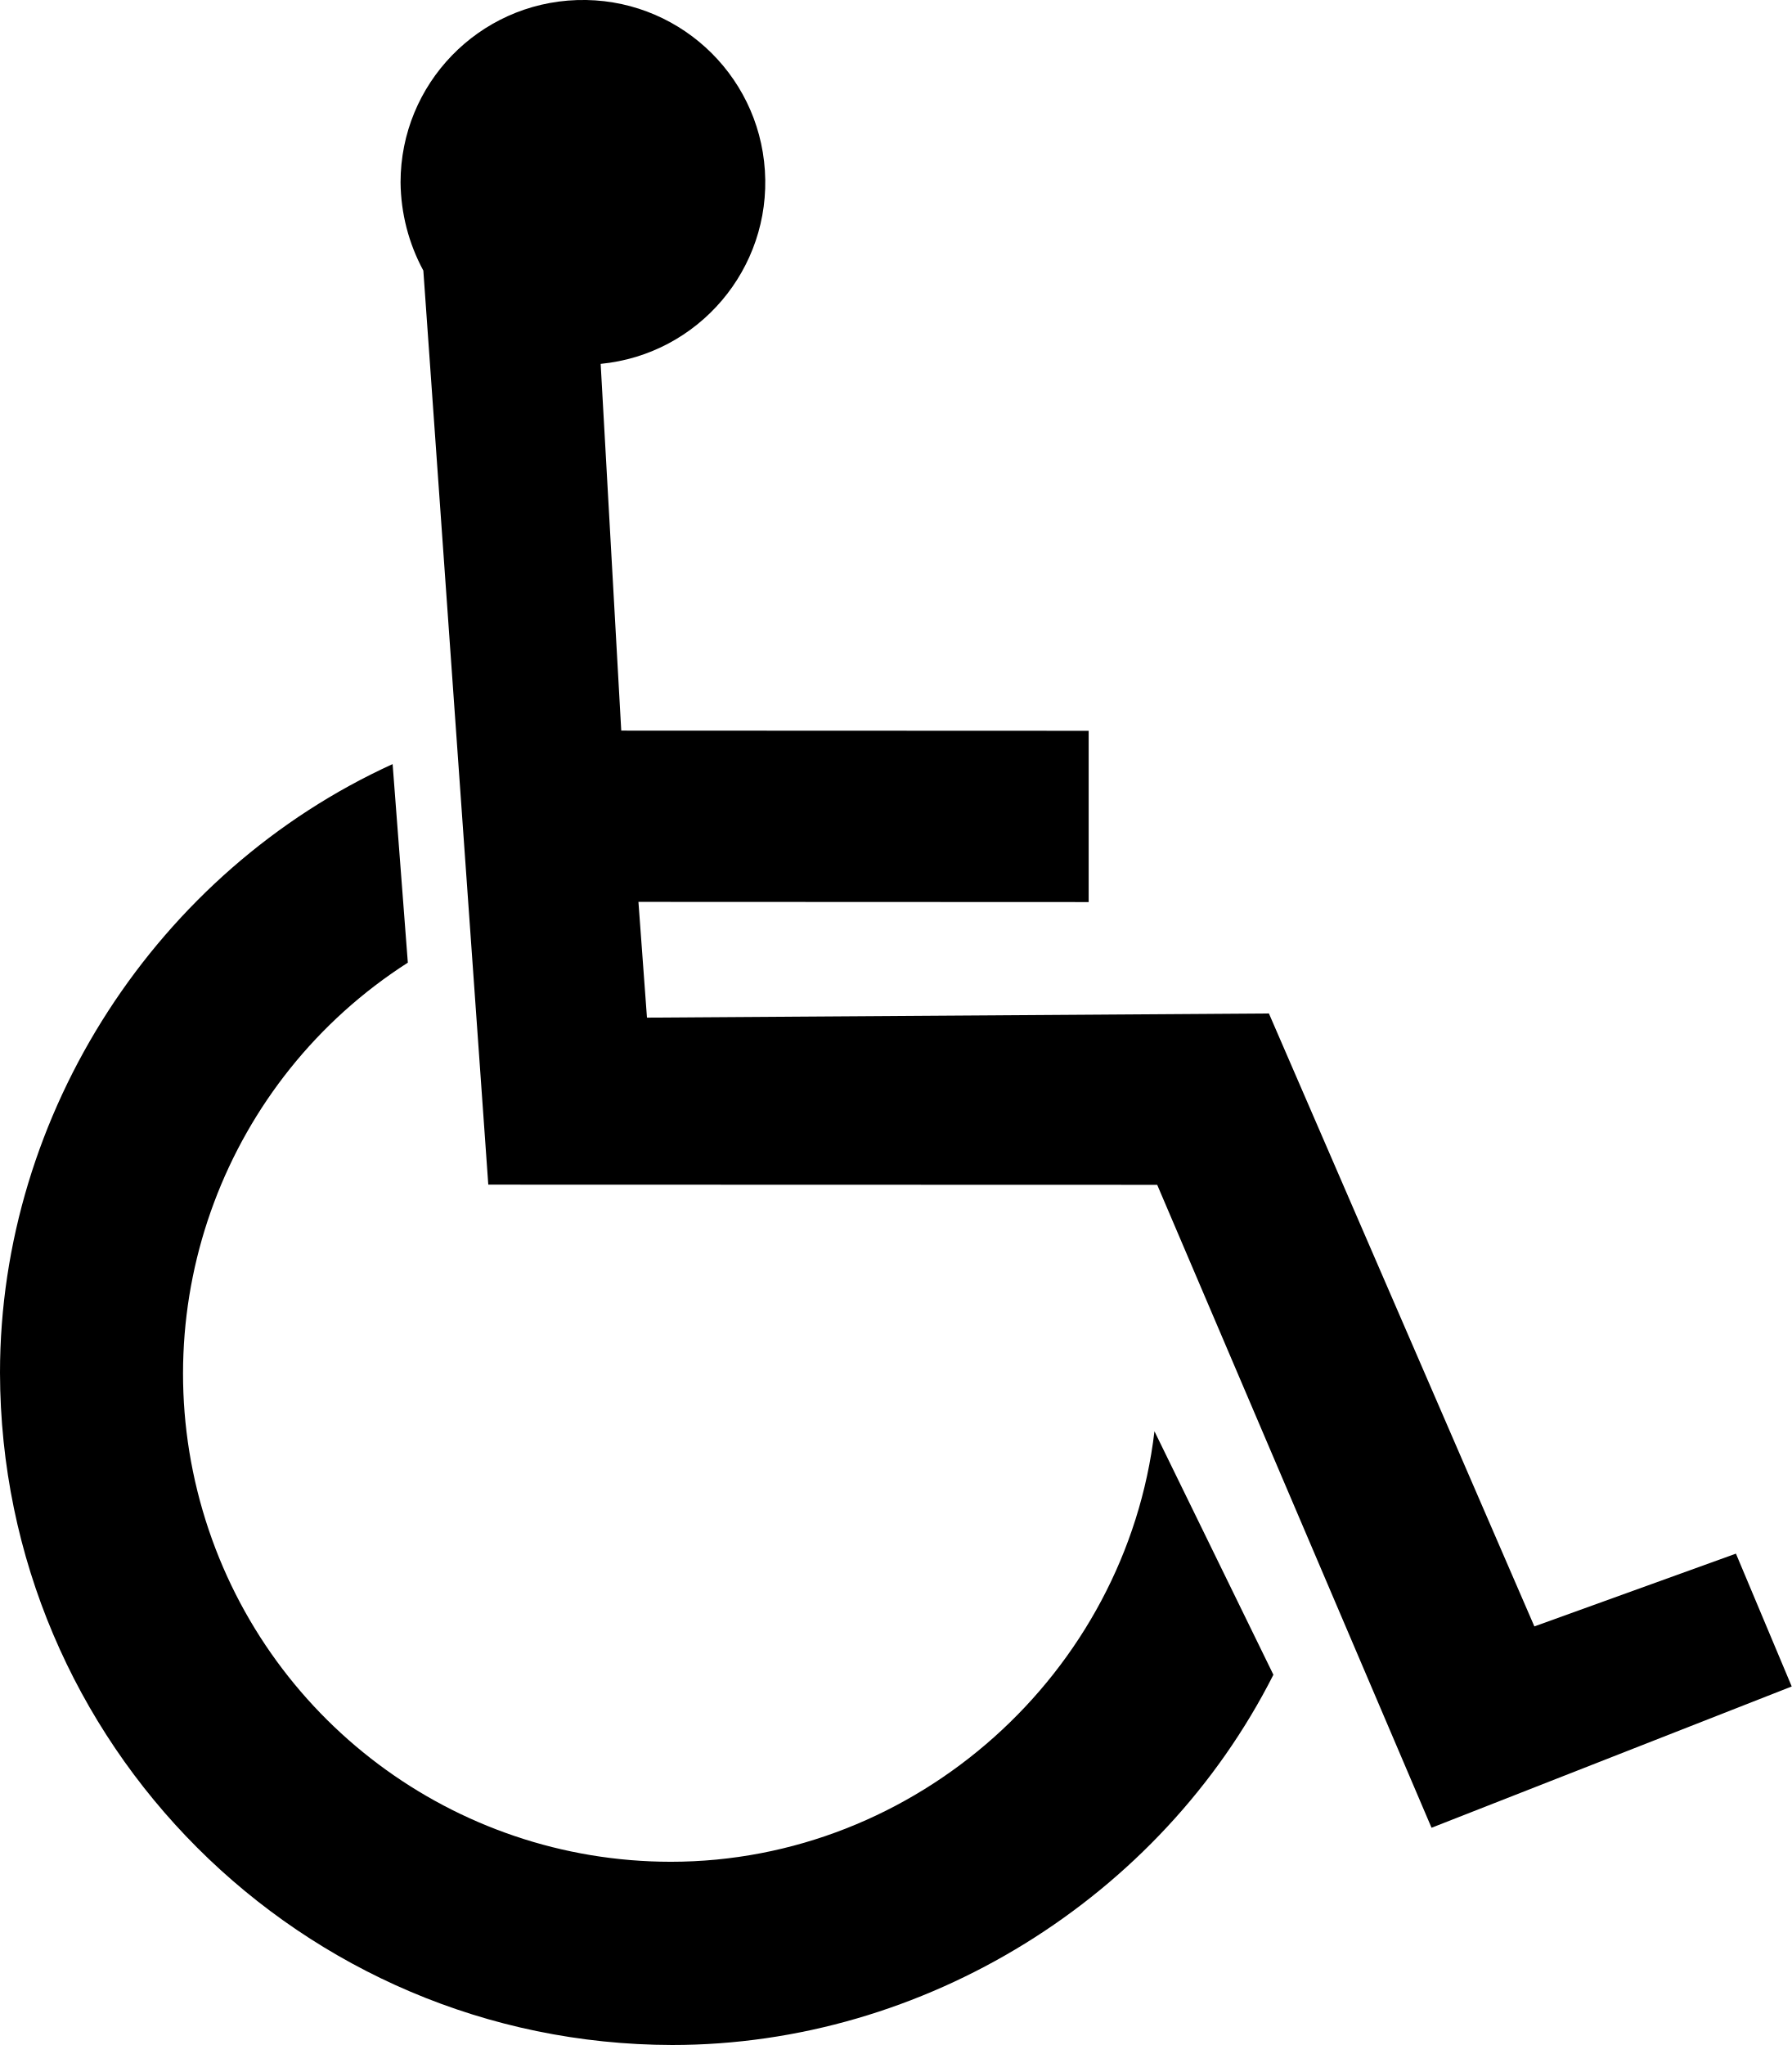
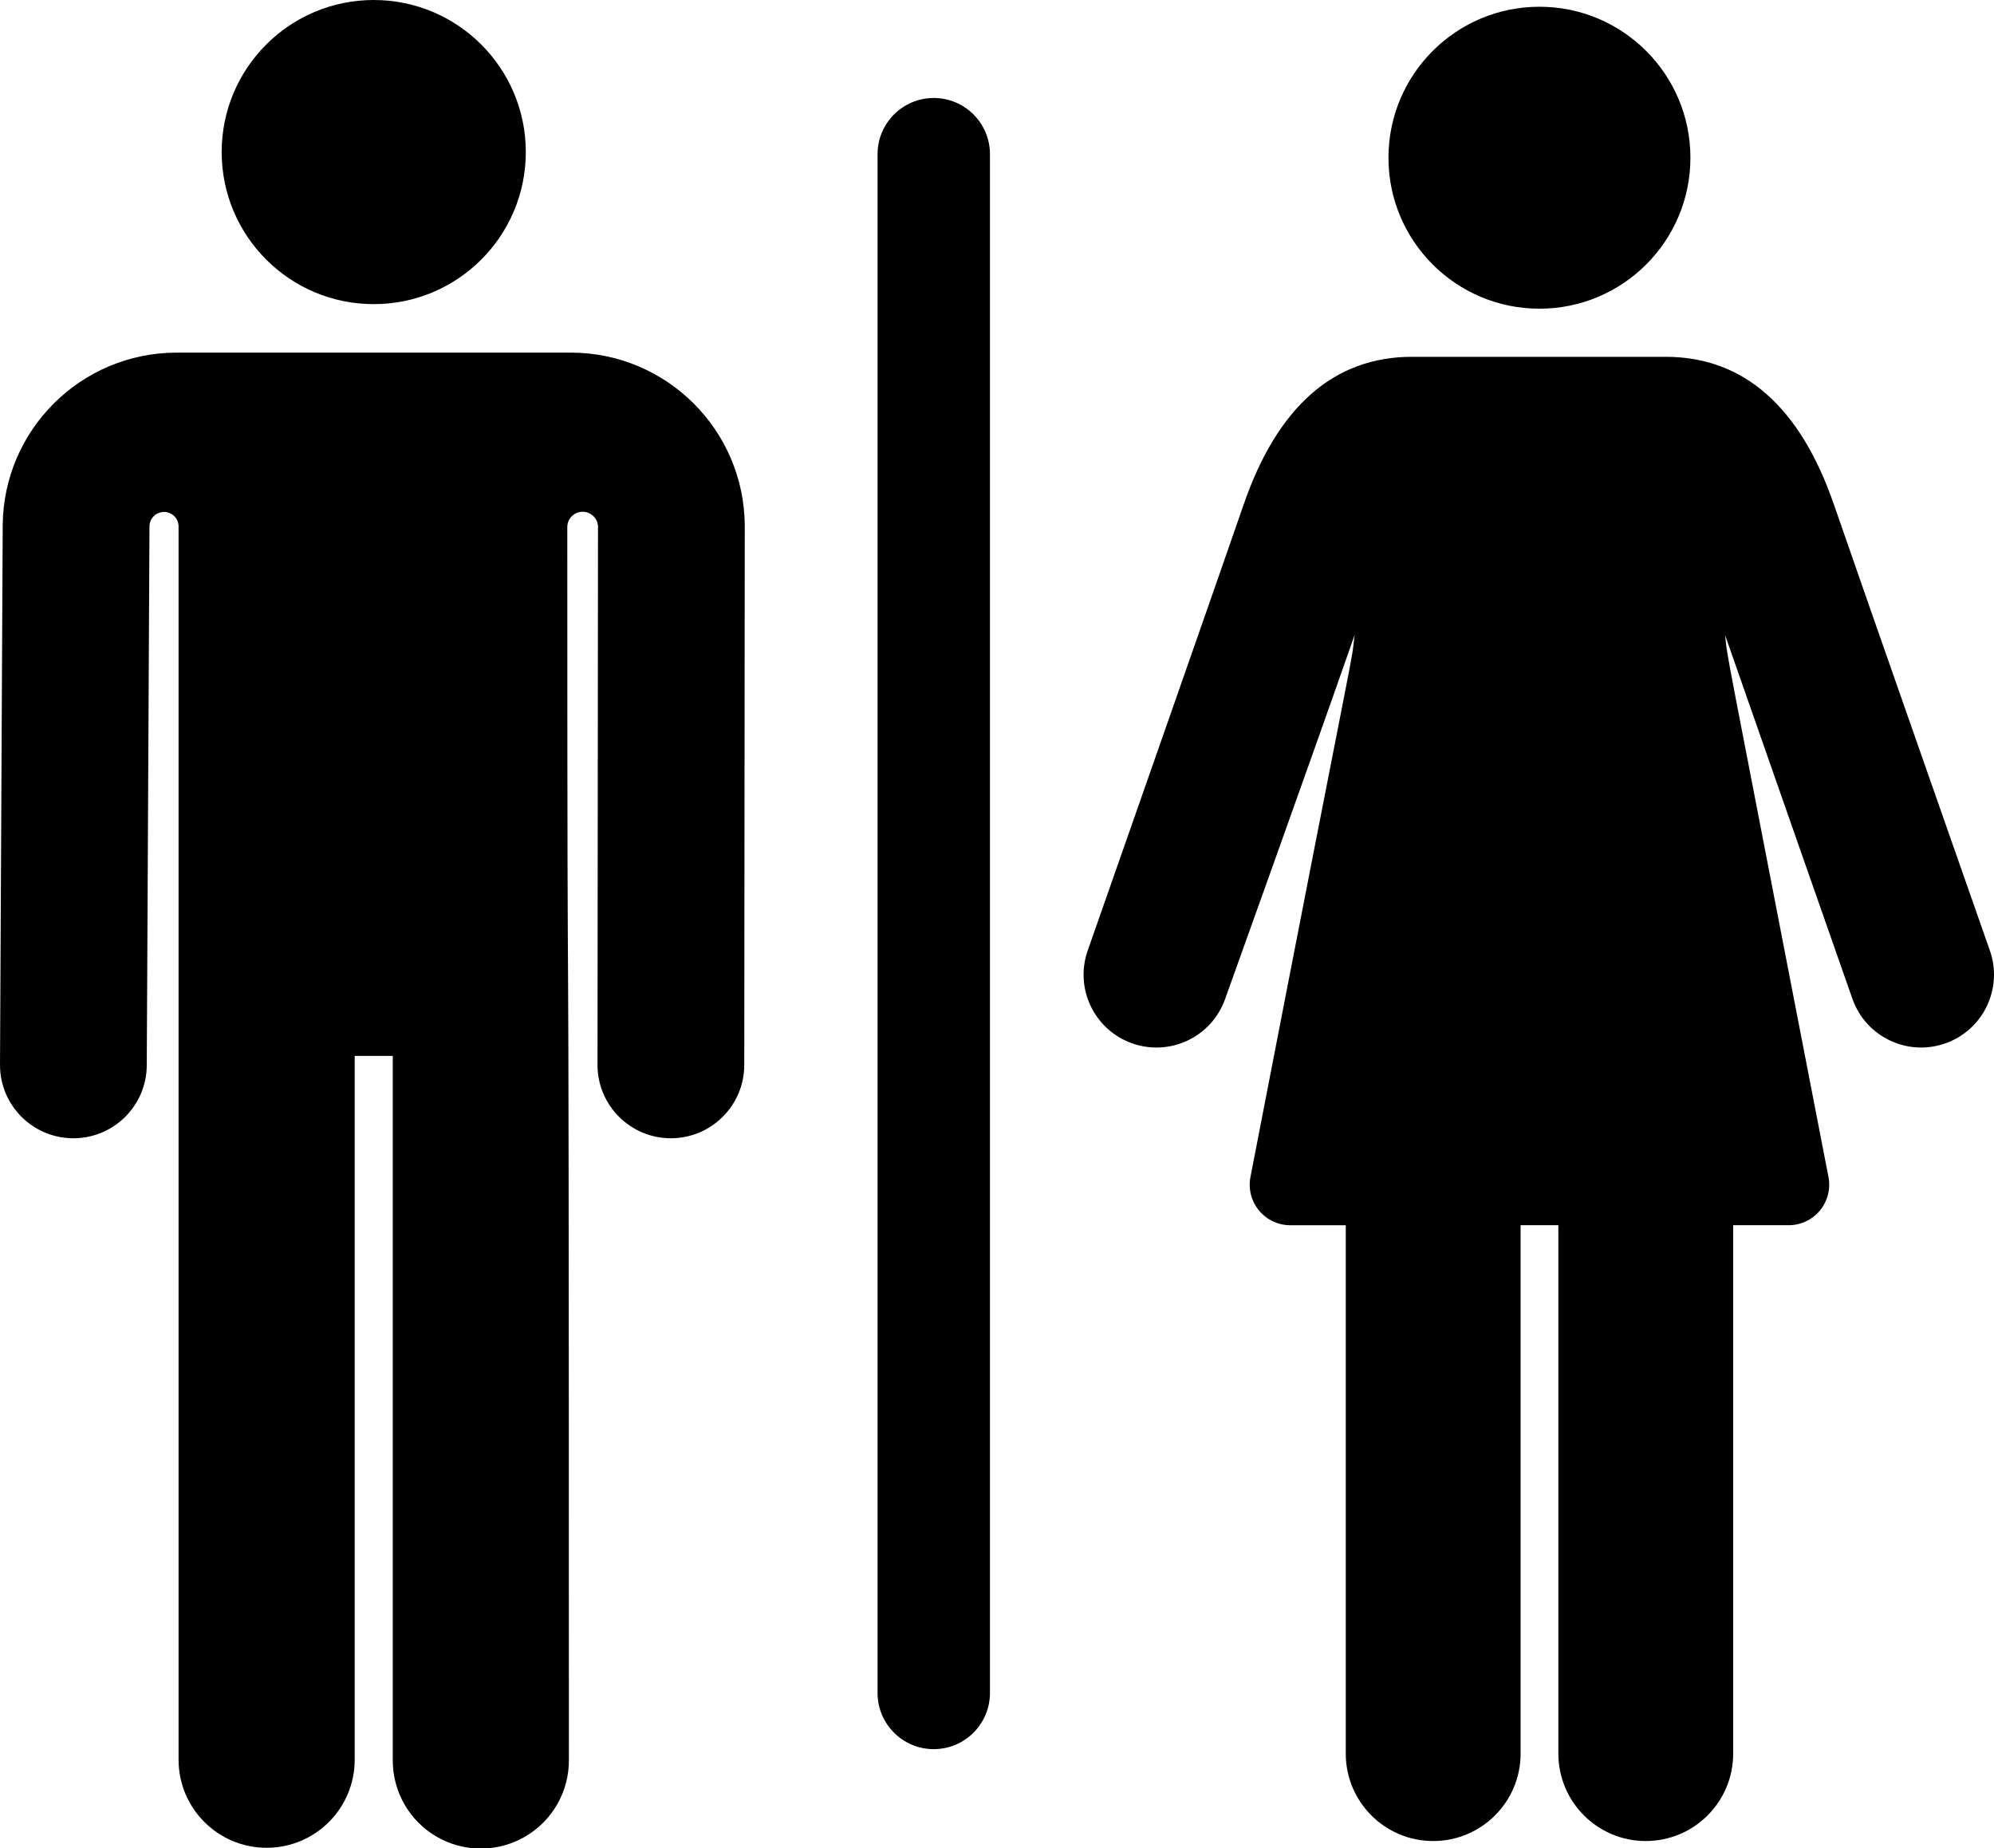
- <svg xmlns="http://www.w3.org/2000/svg" id="toilet" width="246.243" height="281.001" viewBox="0 0 246.243 281.001">
-   <path id="Path_1" data-name="Path 1" d="M135.527,50a25.061,25.061,0,1,0-27.5-24.952,26.017,26.017,0,0,0,3.131,12.133l8.926,125.6,91.927.025,37.7,88.344,49.5-19.414-7.666-18.253-27.7,10-36.482-84.224-85.472.574-1.173-15.906,61.875.025V100.417l-64.236-.025Z" transform="translate(-52.98)" fill-rule="evenodd" />
-   <path id="Path_2" data-name="Path 2" d="M175,331.169c-15.515,30.671-47.99,50.877-82.629,50.877A92.551,92.551,0,0,1,0,289.674c0-35.722,21.65-68.918,53.956-83.634l2.091,27.282A67.073,67.073,0,0,0,92.168,356.87c33.766,0,62.559-25.913,66.486-59.156Z" transform="translate(0 -101.045)" fill-rule="evenodd" />
+ <svg xmlns="http://www.w3.org/2000/svg" width="281" height="260.401" viewBox="0 0 281 260.401">
+   <g id="toilet" transform="translate(0 -18.766)">
+     <g id="Group_70" data-name="Group 70" transform="translate(0 68.459)">
+       <g id="Group_69" data-name="Group 69">
+         <path id="Path_9537" data-name="Path 9537" d="M80.483,109.31H24.855A24.526,24.526,0,0,0,.382,133.66L0,209.635a10.342,10.342,0,0,0,10.289,10.394h.054a10.342,10.342,0,0,0,10.34-10.289l.382-75.975v-.026a2.051,2.051,0,0,1,4.1.024l0,173.845a12.41,12.41,0,0,0,24.82,0V208.416H55.35v99.192a12.41,12.41,0,1,0,24.819,0c0-164.041-.22-70.231-.225-173.694a2.167,2.167,0,0,1,4.328-.171h0l-.07,75.933a10.342,10.342,0,0,0,10.332,10.351h.01A10.342,10.342,0,0,0,104.884,209.7l.07-75.975c0-.021,0-.041,0-.063A24.526,24.526,0,0,0,80.483,109.31Z" transform="translate(0 -109.31)" />
+       </g>
+     </g>
+     <g id="Group_72" data-name="Group 72" transform="translate(31.239 18.766)">
+       <g id="Group_71" data-name="Group 71" transform="translate(0 0)">
+         <circle id="Ellipse_59" data-name="Ellipse 59" cx="21.43" cy="21.43" r="21.43" />
+       </g>
+     </g>
+     <g id="Group_74" data-name="Group 74" transform="translate(152.699 69.05)">
+       <g id="Group_73" data-name="Group 73">
+         <path id="Path_9538" data-name="Path 9538" d="M405.947,194.062c-.19-.541-19-54.179-21.954-62.789-4.763-13.86-12.749-20.887-23.736-20.887H324.5c-10.988,0-18.974,7.028-23.736,20.887-2.959,8.61-21.764,62.249-21.954,62.789a10.266,10.266,0,0,0,19.376,6.794c.607-1.731,11.921-33.167,18.233-51.254-.661,5.4,1.243-5.806-14.674,76.372a5.714,5.714,0,0,0,5.6,6.794h7.833v74.464a12.319,12.319,0,0,0,24.638,0V232.766h5.319v74.465a12.319,12.319,0,1,0,24.638,0V232.766H377.6a5.707,5.707,0,0,0,5.6-6.794C367.431,144.543,369.169,154,368.631,149.6c6.363,18.227,17.344,49.55,17.942,51.254a10.265,10.265,0,1,0,19.374-6.793Z" transform="translate(-278.227 -110.386)" />
+       </g>
+     </g>
+     <g id="Group_76" data-name="Group 76" transform="translate(195.666 19.717)">
+       <g id="Group_75" data-name="Group 75" transform="translate(0 0)">
+         <circle id="Ellipse_60" data-name="Ellipse 60" cx="21.276" cy="21.276" r="21.276" />
+       </g>
+     </g>
+     <g id="Group_78" data-name="Group 78" transform="translate(123.668 32.574)">
+       <g id="Group_77" data-name="Group 77">
+         <path id="Path_9539" data-name="Path 9539" d="M233.251,43.925a7.92,7.92,0,0,0-7.92,7.92V268.786a7.92,7.92,0,0,0,15.839,0V51.845A7.92,7.92,0,0,0,233.251,43.925Z" transform="translate(-225.331 -43.925)" />
+       </g>
+     </g>
+   </g>
</svg>
